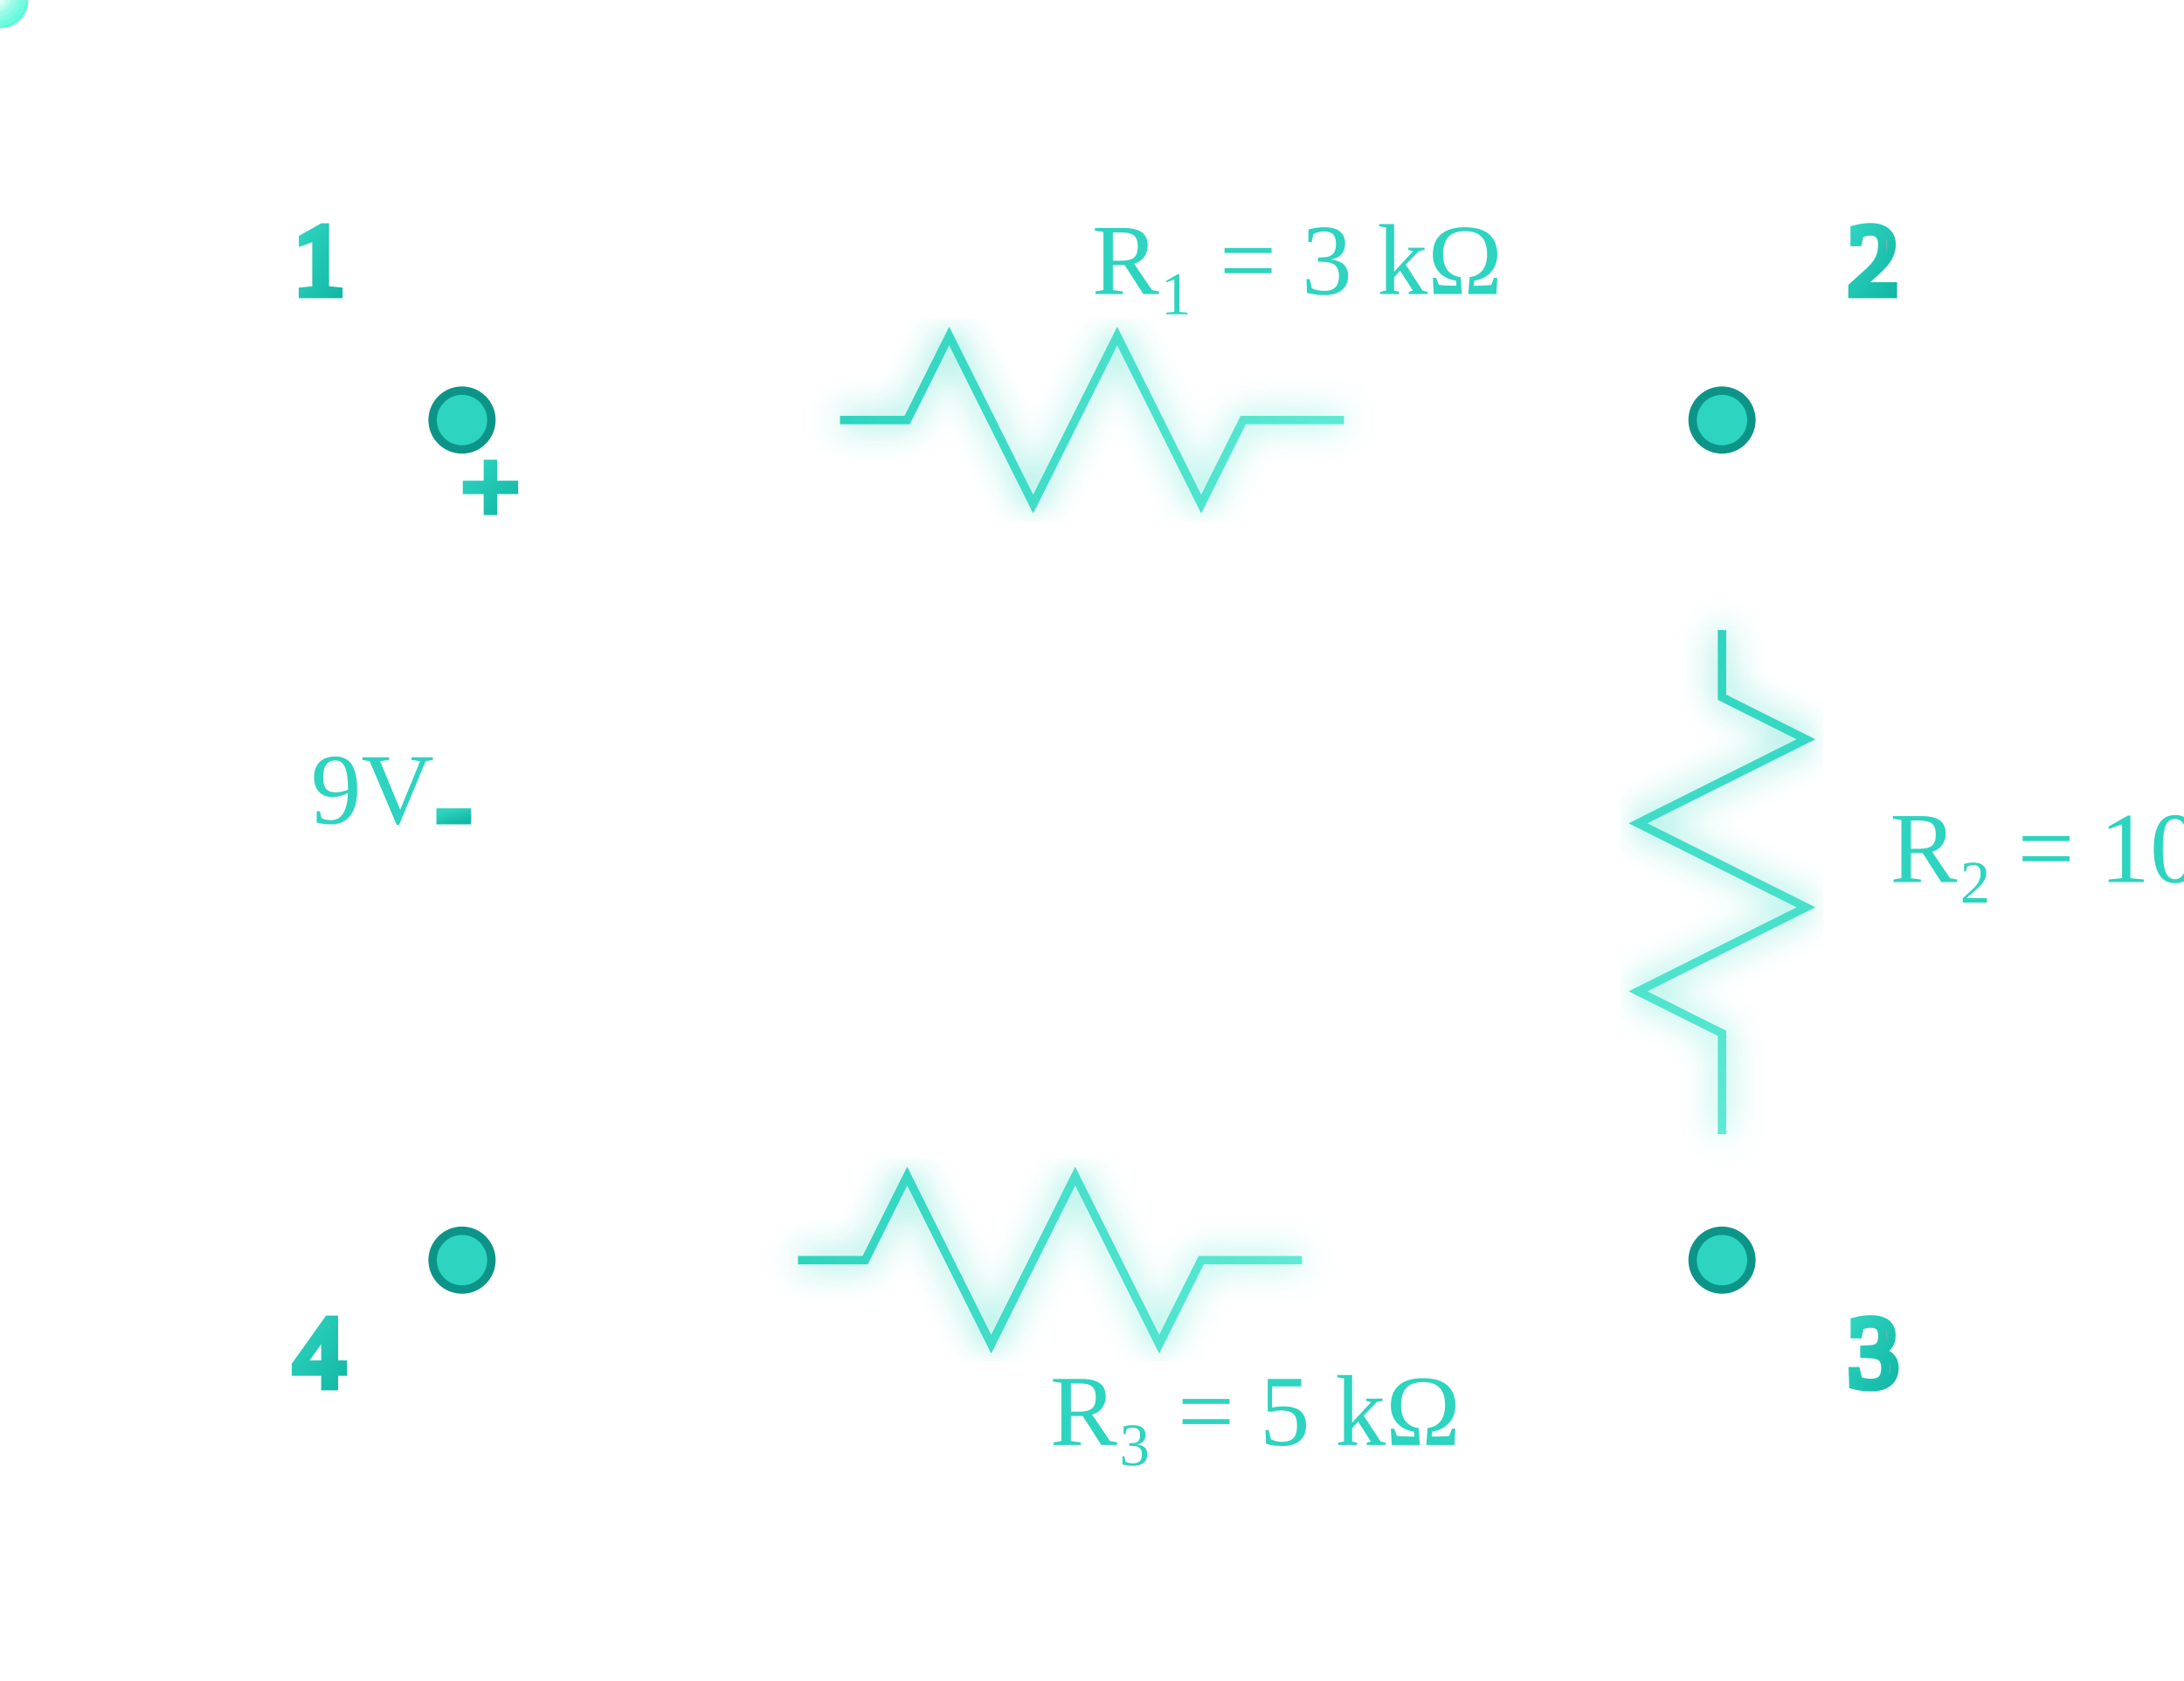
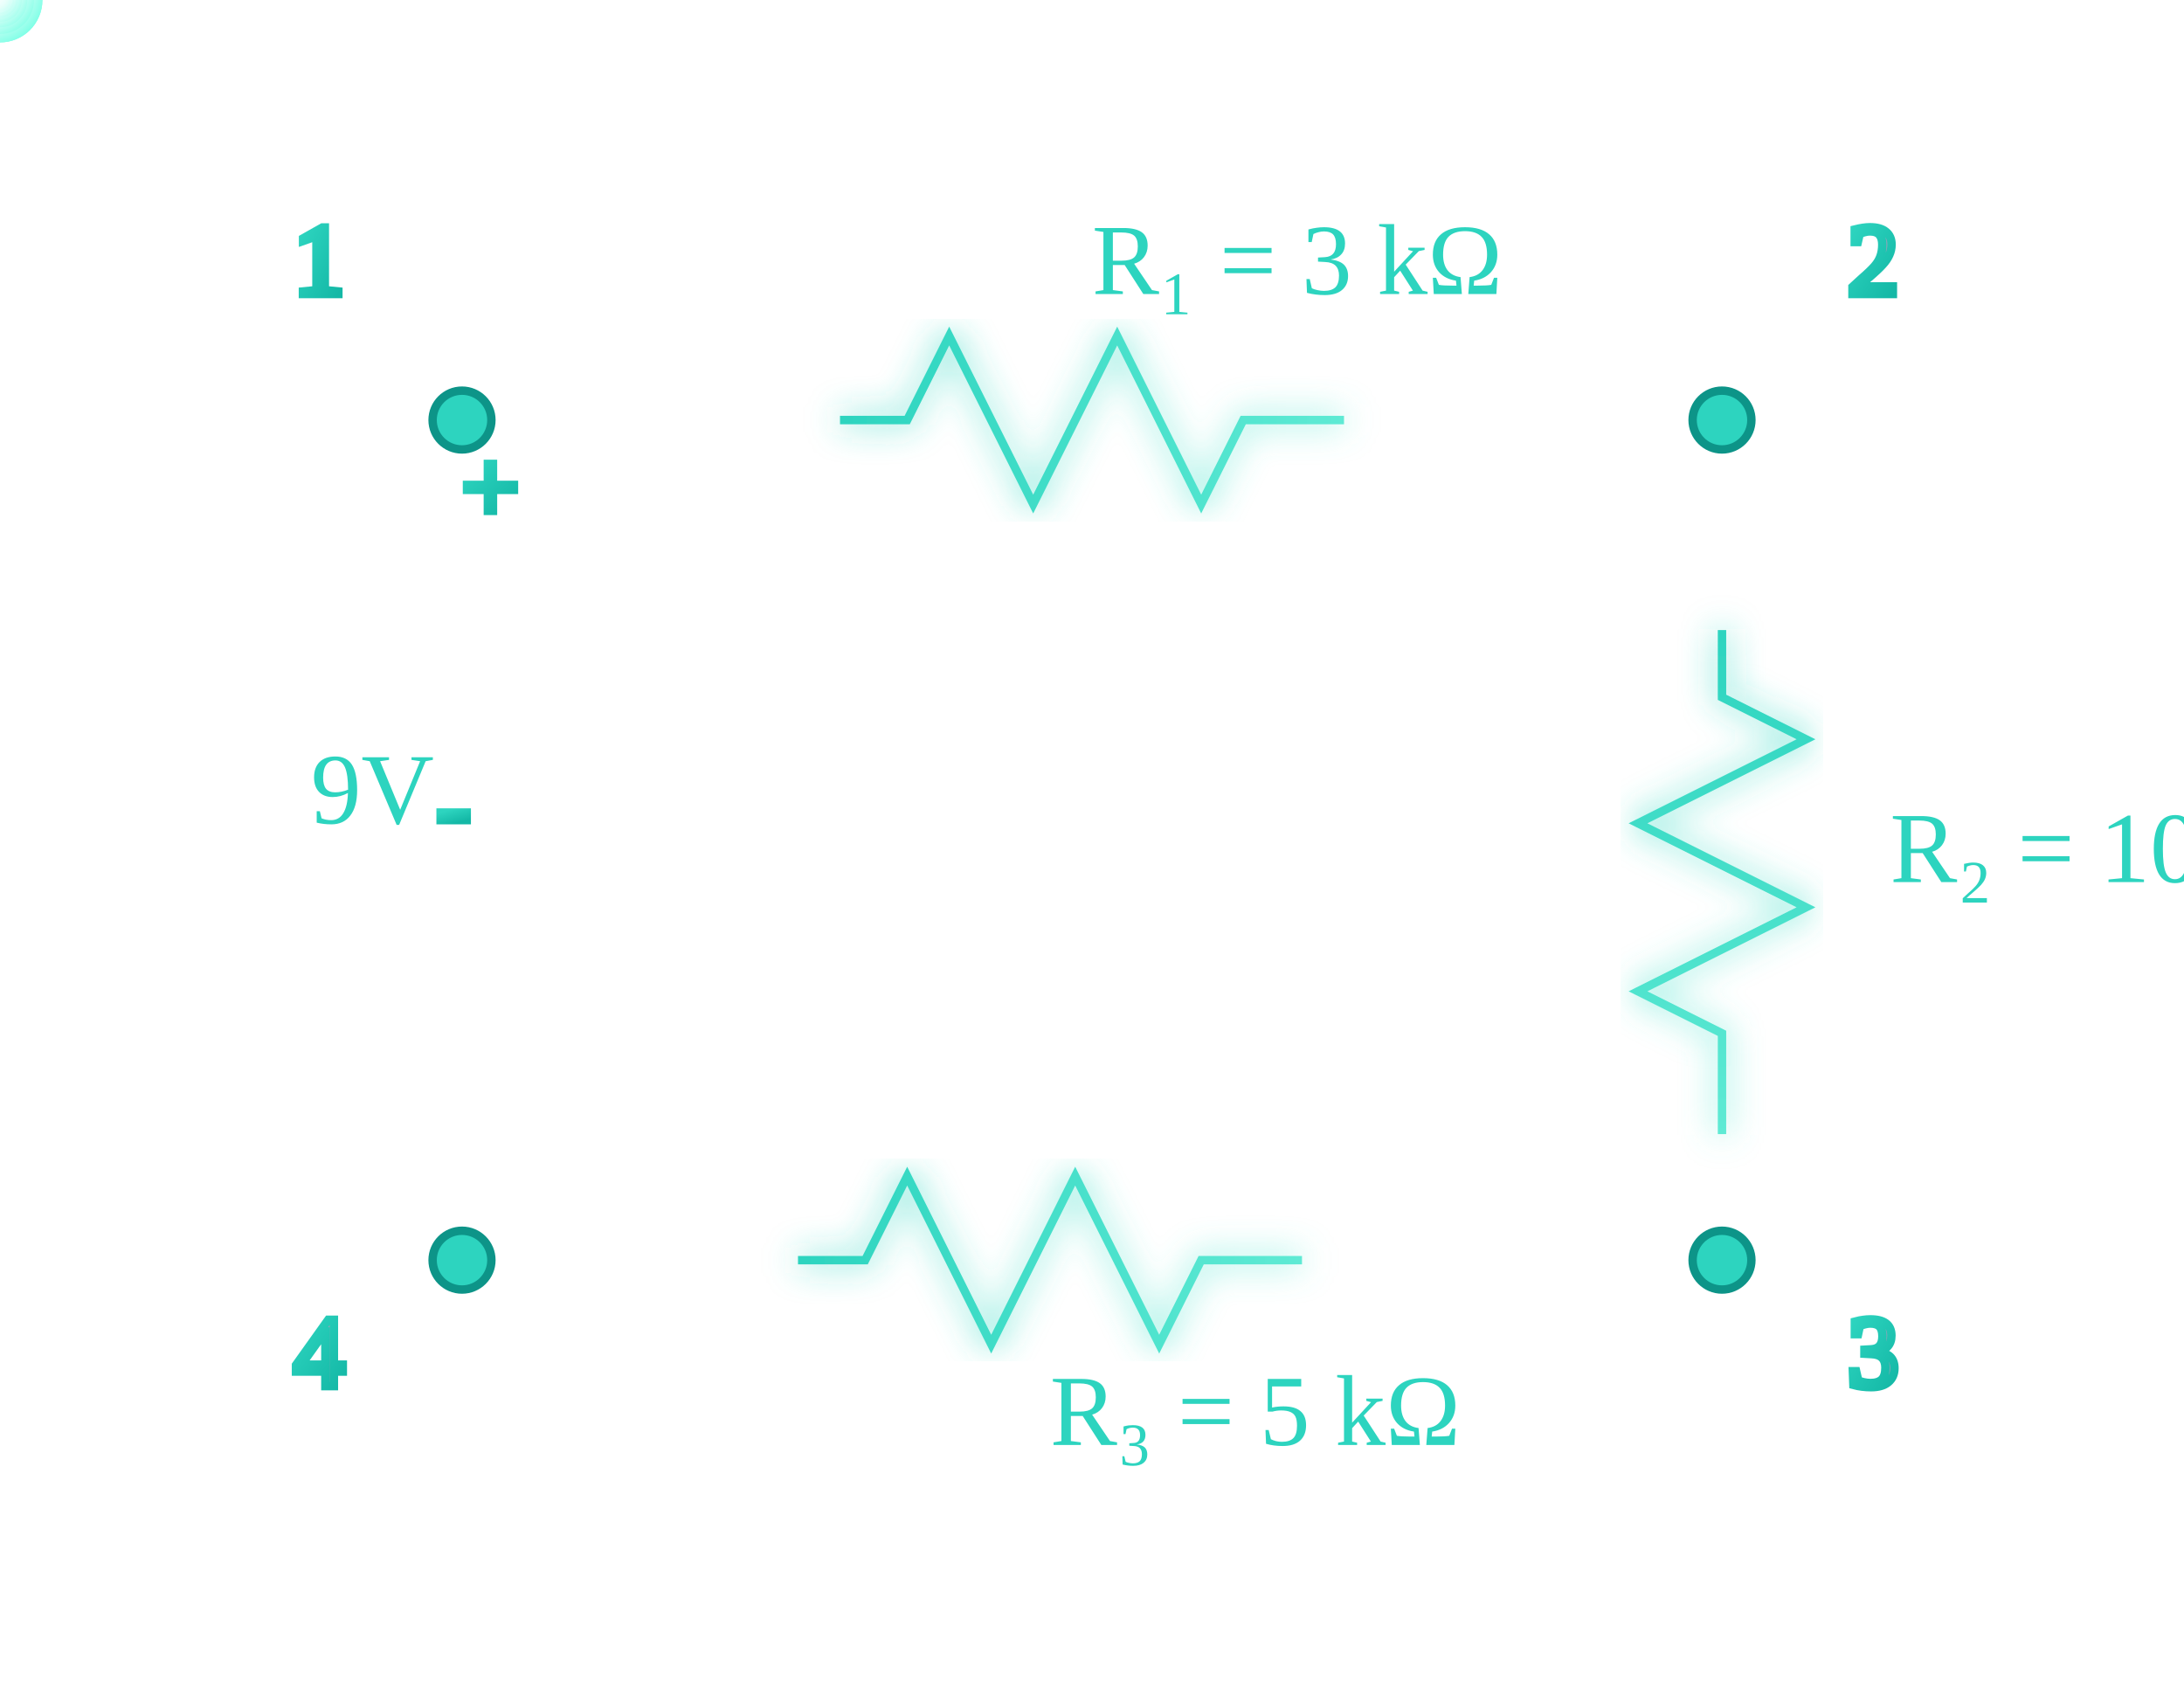
<svg xmlns="http://www.w3.org/2000/svg" xmlns:xlink="http://www.w3.org/1999/xlink" viewBox="0 0 260 200" role="img" aria-label="CircuiTry3D Logo - Three Resistor Circuit">
  <defs>
    <linearGradient id="wireGradient" x1="0%" y1="0%" x2="100%" y2="100%">
      <stop offset="0%" style="stop-color:#2dd4bf;stop-opacity:1" />
      <stop offset="100%" style="stop-color:#14b8a6;stop-opacity:1" />
    </linearGradient>
    <linearGradient id="componentGradient" x1="0%" y1="0%" x2="100%" y2="0%">
      <stop offset="0%" style="stop-color:#2dd4bf;stop-opacity:1" />
      <stop offset="100%" style="stop-color:#5eead4;stop-opacity:1" />
    </linearGradient>
    <filter id="glow">
      <feGaussianBlur stdDeviation="2" result="coloredBlur" />
      <feMerge>
        <feMergeNode in="coloredBlur" />
        <feMergeNode in="SourceGraphic" />
      </feMerge>
    </filter>
    <filter id="photonGlow" x="-80%" y="-80%" width="260%" height="260%">
-       <feGaussianBlur stdDeviation="2.2" result="blur" />
-       <feColorMatrix in="blur" type="matrix" values="           1 0 0 0 0           0 1 0 0 0           0 0 1 0 0           0 0 0 12 -3" result="glow" />
+       <feGaussianBlur stdDeviation="3.0" result="blur" />
+       <feColorMatrix in="blur" type="matrix" values="           1 0 0 0 0           0 1 0 0 0           0 0 1 0 0           0 0 0 16 -3.5" result="glow" />
      <feMerge>
        <feMergeNode in="glow" />
        <feMergeNode in="SourceGraphic" />
      </feMerge>
    </filter>
-     <radialGradient id="photonFill" cx="35%" cy="35%" r="75%">
+     <radialGradient id="photonFill" cx="35%" cy="35%" r="80%">
      <stop offset="0%" style="stop-color:#ffffff;stop-opacity:1" />
-       <stop offset="42%" style="stop-color:#d6fff6;stop-opacity:1" />
-       <stop offset="100%" style="stop-color:#3ff9d2;stop-opacity:0.96" />
+       <stop offset="46%" style="stop-color:#e8fffb;stop-opacity:1" />
+       <stop offset="100%" style="stop-color:#66ffe1;stop-opacity:1" />
    </radialGradient>
    <path id="photonPath" d="M 55 150          L 55 50          L 90 50          L 100 50          L 108 50          L 113 40          L 123 60          L 133 40          L 143 60          L 148 50          L 160 50          L 205 50          L 205 75          L 205 83          L 215 88          L 195 98          L 215 108          L 195 118          L 205 123          L 205 135          L 205 150          L 160 150          L 155 150          L 103 150          L 108 140          L 118 160          L 128 140          L 138 160          L 143 150          L 95 150          L 55 150" />
  </defs>
  <g stroke="url(#wireGradient)" strokeWidth="3.5" fill="none" strokeLinecap="round" strokeLinejoin="round">
    <line x1="55" y1="115" x2="55" y2="95" stroke="url(#wireGradient)" strokeWidth="3.5" />
    <g transform="translate(55, 80)">
      <line x1="-5" y1="-8" x2="5" y2="-8" stroke="url(#componentGradient)" strokeWidth="2.5" />
      <line x1="-8" y1="4" x2="8" y2="4" stroke="url(#componentGradient)" strokeWidth="3.5" />
      <text x="0" y="-18" fontSize="9" fill="#2dd4bf" fontWeight="bold" textAnchor="middle">+</text>
      <text x="-3" y="20" fontSize="9" fill="#888" fontWeight="bold" textAnchor="middle">-</text>
    </g>
    <line x1="55" y1="65" x2="55" y2="50" stroke="url(#wireGradient)" strokeWidth="3.5" />
    <line x1="55" y1="50" x2="90" y2="50" stroke="url(#wireGradient)" strokeWidth="3.5" />
    <g transform="translate(130, 50)" stroke="url(#componentGradient)" strokeWidth="3.5" filter="url(#glow)">
      <polyline points="-30,0 -22,0 -17,-10 -7,10 3,-10 13,10 18,0 30,0" />
    </g>
    <line x1="160" y1="50" x2="205" y2="50" stroke="url(#wireGradient)" strokeWidth="3.5" />
    <line x1="205" y1="50" x2="205" y2="70" stroke="url(#wireGradient)" strokeWidth="3.5" />
    <g transform="translate(205, 105) rotate(90)" stroke="url(#componentGradient)" strokeWidth="3.5" filter="url(#glow)">
      <polyline points="-30,0 -22,0 -17,-10 -7,10 3,-10 13,10 18,0 30,0" />
    </g>
    <line x1="205" y1="135" x2="205" y2="150" stroke="url(#wireGradient)" strokeWidth="3.5" />
    <line x1="205" y1="150" x2="160" y2="150" stroke="url(#wireGradient)" strokeWidth="3.5" />
    <g transform="translate(125, 150)" stroke="url(#componentGradient)" strokeWidth="3.5" filter="url(#glow)">
      <polyline points="-30,0 -22,0 -17,-10 -7,10 3,-10 13,10 18,0 30,0" />
    </g>
    <line x1="95" y1="150" x2="55" y2="150" stroke="url(#wireGradient)" strokeWidth="3.5" />
    <line x1="55" y1="150" x2="55" y2="115" stroke="url(#wireGradient)" strokeWidth="3.5" />
    <circle cx="55" cy="50" r="3.5" fill="#2dd4bf" stroke="#0d9488" strokeWidth="1.5" />
    <circle cx="205" cy="50" r="3.5" fill="#2dd4bf" stroke="#0d9488" strokeWidth="1.5" />
    <circle cx="205" cy="150" r="3.5" fill="#2dd4bf" stroke="#0d9488" strokeWidth="1.5" />
    <circle cx="55" cy="150" r="3.5" fill="#2dd4bf" stroke="#0d9488" strokeWidth="1.5" />
    <text x="35" y="35" fontSize="8" fill="#94a3b8" fontWeight="bold">1</text>
    <text x="220" y="35" fontSize="8" fill="#94a3b8" fontWeight="bold">2</text>
    <text x="220" y="165" fontSize="8" fill="#94a3b8" fontWeight="bold">3</text>
    <text x="35" y="165" fontSize="8" fill="#94a3b8" fontWeight="bold">4</text>
  </g>
  <g fontFamily="system-ui, -apple-system, sans-serif" fontSize="9" fill="#2dd4bf" textAnchor="middle" fontWeight="600">
    <text x="37" y="98">9V</text>
    <text x="130" y="35">R₁ = 3 kΩ</text>
    <text x="225" y="105">R₂ = 10 kΩ</text>
    <text x="125" y="172">R₃ = 5 kΩ</text>
  </g>
  <g aria-hidden="true" filter="url(#photonGlow)">
    <g>
-       <circle r="3.35" fill="url(#photonFill)" opacity="0.98">
+       <circle r="5.05" fill="url(#photonFill)" opacity="1">
        <animateMotion dur="3.4s" repeatCount="indefinite" rotate="auto">
          <mpath href="#photonPath" xlink:href="#photonPath" />
        </animateMotion>
      </circle>
-       <circle r="2.7" fill="url(#photonFill)" opacity="0.34">
-         <animateMotion dur="3.4s" repeatCount="indefinite" rotate="auto" begin="-0.10s">
+       <circle r="4.05" fill="url(#photonFill)" opacity="0.55">
+         <animateMotion dur="3.4s" repeatCount="indefinite" rotate="auto" begin="-0.14s">
          <mpath href="#photonPath" xlink:href="#photonPath" />
        </animateMotion>
      </circle>
-       <circle r="2.1" fill="url(#photonFill)" opacity="0.22">
-         <animateMotion dur="3.4s" repeatCount="indefinite" rotate="auto" begin="-0.18s">
+       <circle r="3.25" fill="url(#photonFill)" opacity="0.32">
+         <animateMotion dur="3.4s" repeatCount="indefinite" rotate="auto" begin="-0.28s">
          <mpath href="#photonPath" xlink:href="#photonPath" />
        </animateMotion>
      </circle>
-       <circle r="1.6" fill="url(#photonFill)" opacity="0.14">
-         <animateMotion dur="3.4s" repeatCount="indefinite" rotate="auto" begin="-0.26s">
+       <circle r="2.6" fill="url(#photonFill)" opacity="0.2">
+         <animateMotion dur="3.4s" repeatCount="indefinite" rotate="auto" begin="-0.42s">
          <mpath href="#photonPath" xlink:href="#photonPath" />
        </animateMotion>
      </circle>
-       <circle r="1.2" fill="url(#photonFill)" opacity="0.09">
-         <animateMotion dur="3.4s" repeatCount="indefinite" rotate="auto" begin="-0.34s">
+       <circle r="2.1" fill="url(#photonFill)" opacity="0.12">
+         <animateMotion dur="3.4s" repeatCount="indefinite" rotate="auto" begin="-0.56s">
+           <mpath href="#photonPath" xlink:href="#photonPath" />
+         </animateMotion>
+       </circle>
+       <circle r="1.7" fill="url(#photonFill)" opacity="0.08">
+         <animateMotion dur="3.4s" repeatCount="indefinite" rotate="auto" begin="-0.70s">
+           <mpath href="#photonPath" xlink:href="#photonPath" />
+         </animateMotion>
+       </circle>
+       <circle r="1.3" fill="url(#photonFill)" opacity="0.06">
+         <animateMotion dur="3.4s" repeatCount="indefinite" rotate="auto" begin="-0.84s">
          <mpath href="#photonPath" xlink:href="#photonPath" />
        </animateMotion>
      </circle>
    </g>
    <g>
-       <circle r="3.35" fill="url(#photonFill)" opacity="0.98">
+       <circle r="5.05" fill="url(#photonFill)" opacity="1">
        <animateMotion dur="3.4s" repeatCount="indefinite" rotate="auto" begin="-1.7s">
          <mpath href="#photonPath" xlink:href="#photonPath" />
        </animateMotion>
      </circle>
-       <circle r="2.7" fill="url(#photonFill)" opacity="0.34">
-         <animateMotion dur="3.4s" repeatCount="indefinite" rotate="auto" begin="-1.80s">
+       <circle r="4.05" fill="url(#photonFill)" opacity="0.55">
+         <animateMotion dur="3.4s" repeatCount="indefinite" rotate="auto" begin="-1.84s">
          <mpath href="#photonPath" xlink:href="#photonPath" />
        </animateMotion>
      </circle>
-       <circle r="2.1" fill="url(#photonFill)" opacity="0.22">
-         <animateMotion dur="3.4s" repeatCount="indefinite" rotate="auto" begin="-1.88s">
+       <circle r="3.25" fill="url(#photonFill)" opacity="0.32">
+         <animateMotion dur="3.4s" repeatCount="indefinite" rotate="auto" begin="-1.98s">
          <mpath href="#photonPath" xlink:href="#photonPath" />
        </animateMotion>
      </circle>
-       <circle r="1.6" fill="url(#photonFill)" opacity="0.14">
-         <animateMotion dur="3.4s" repeatCount="indefinite" rotate="auto" begin="-1.96s">
+       <circle r="2.6" fill="url(#photonFill)" opacity="0.2">
+         <animateMotion dur="3.4s" repeatCount="indefinite" rotate="auto" begin="-2.12s">
          <mpath href="#photonPath" xlink:href="#photonPath" />
        </animateMotion>
      </circle>
-       <circle r="1.2" fill="url(#photonFill)" opacity="0.09">
-         <animateMotion dur="3.4s" repeatCount="indefinite" rotate="auto" begin="-2.04s">
+       <circle r="2.1" fill="url(#photonFill)" opacity="0.12">
+         <animateMotion dur="3.4s" repeatCount="indefinite" rotate="auto" begin="-2.26s">
+           <mpath href="#photonPath" xlink:href="#photonPath" />
+         </animateMotion>
+       </circle>
+       <circle r="1.7" fill="url(#photonFill)" opacity="0.08">
+         <animateMotion dur="3.4s" repeatCount="indefinite" rotate="auto" begin="-2.40s">
+           <mpath href="#photonPath" xlink:href="#photonPath" />
+         </animateMotion>
+       </circle>
+       <circle r="1.3" fill="url(#photonFill)" opacity="0.06">
+         <animateMotion dur="3.4s" repeatCount="indefinite" rotate="auto" begin="-2.54s">
          <mpath href="#photonPath" xlink:href="#photonPath" />
        </animateMotion>
      </circle>
    </g>
  </g>
</svg>
